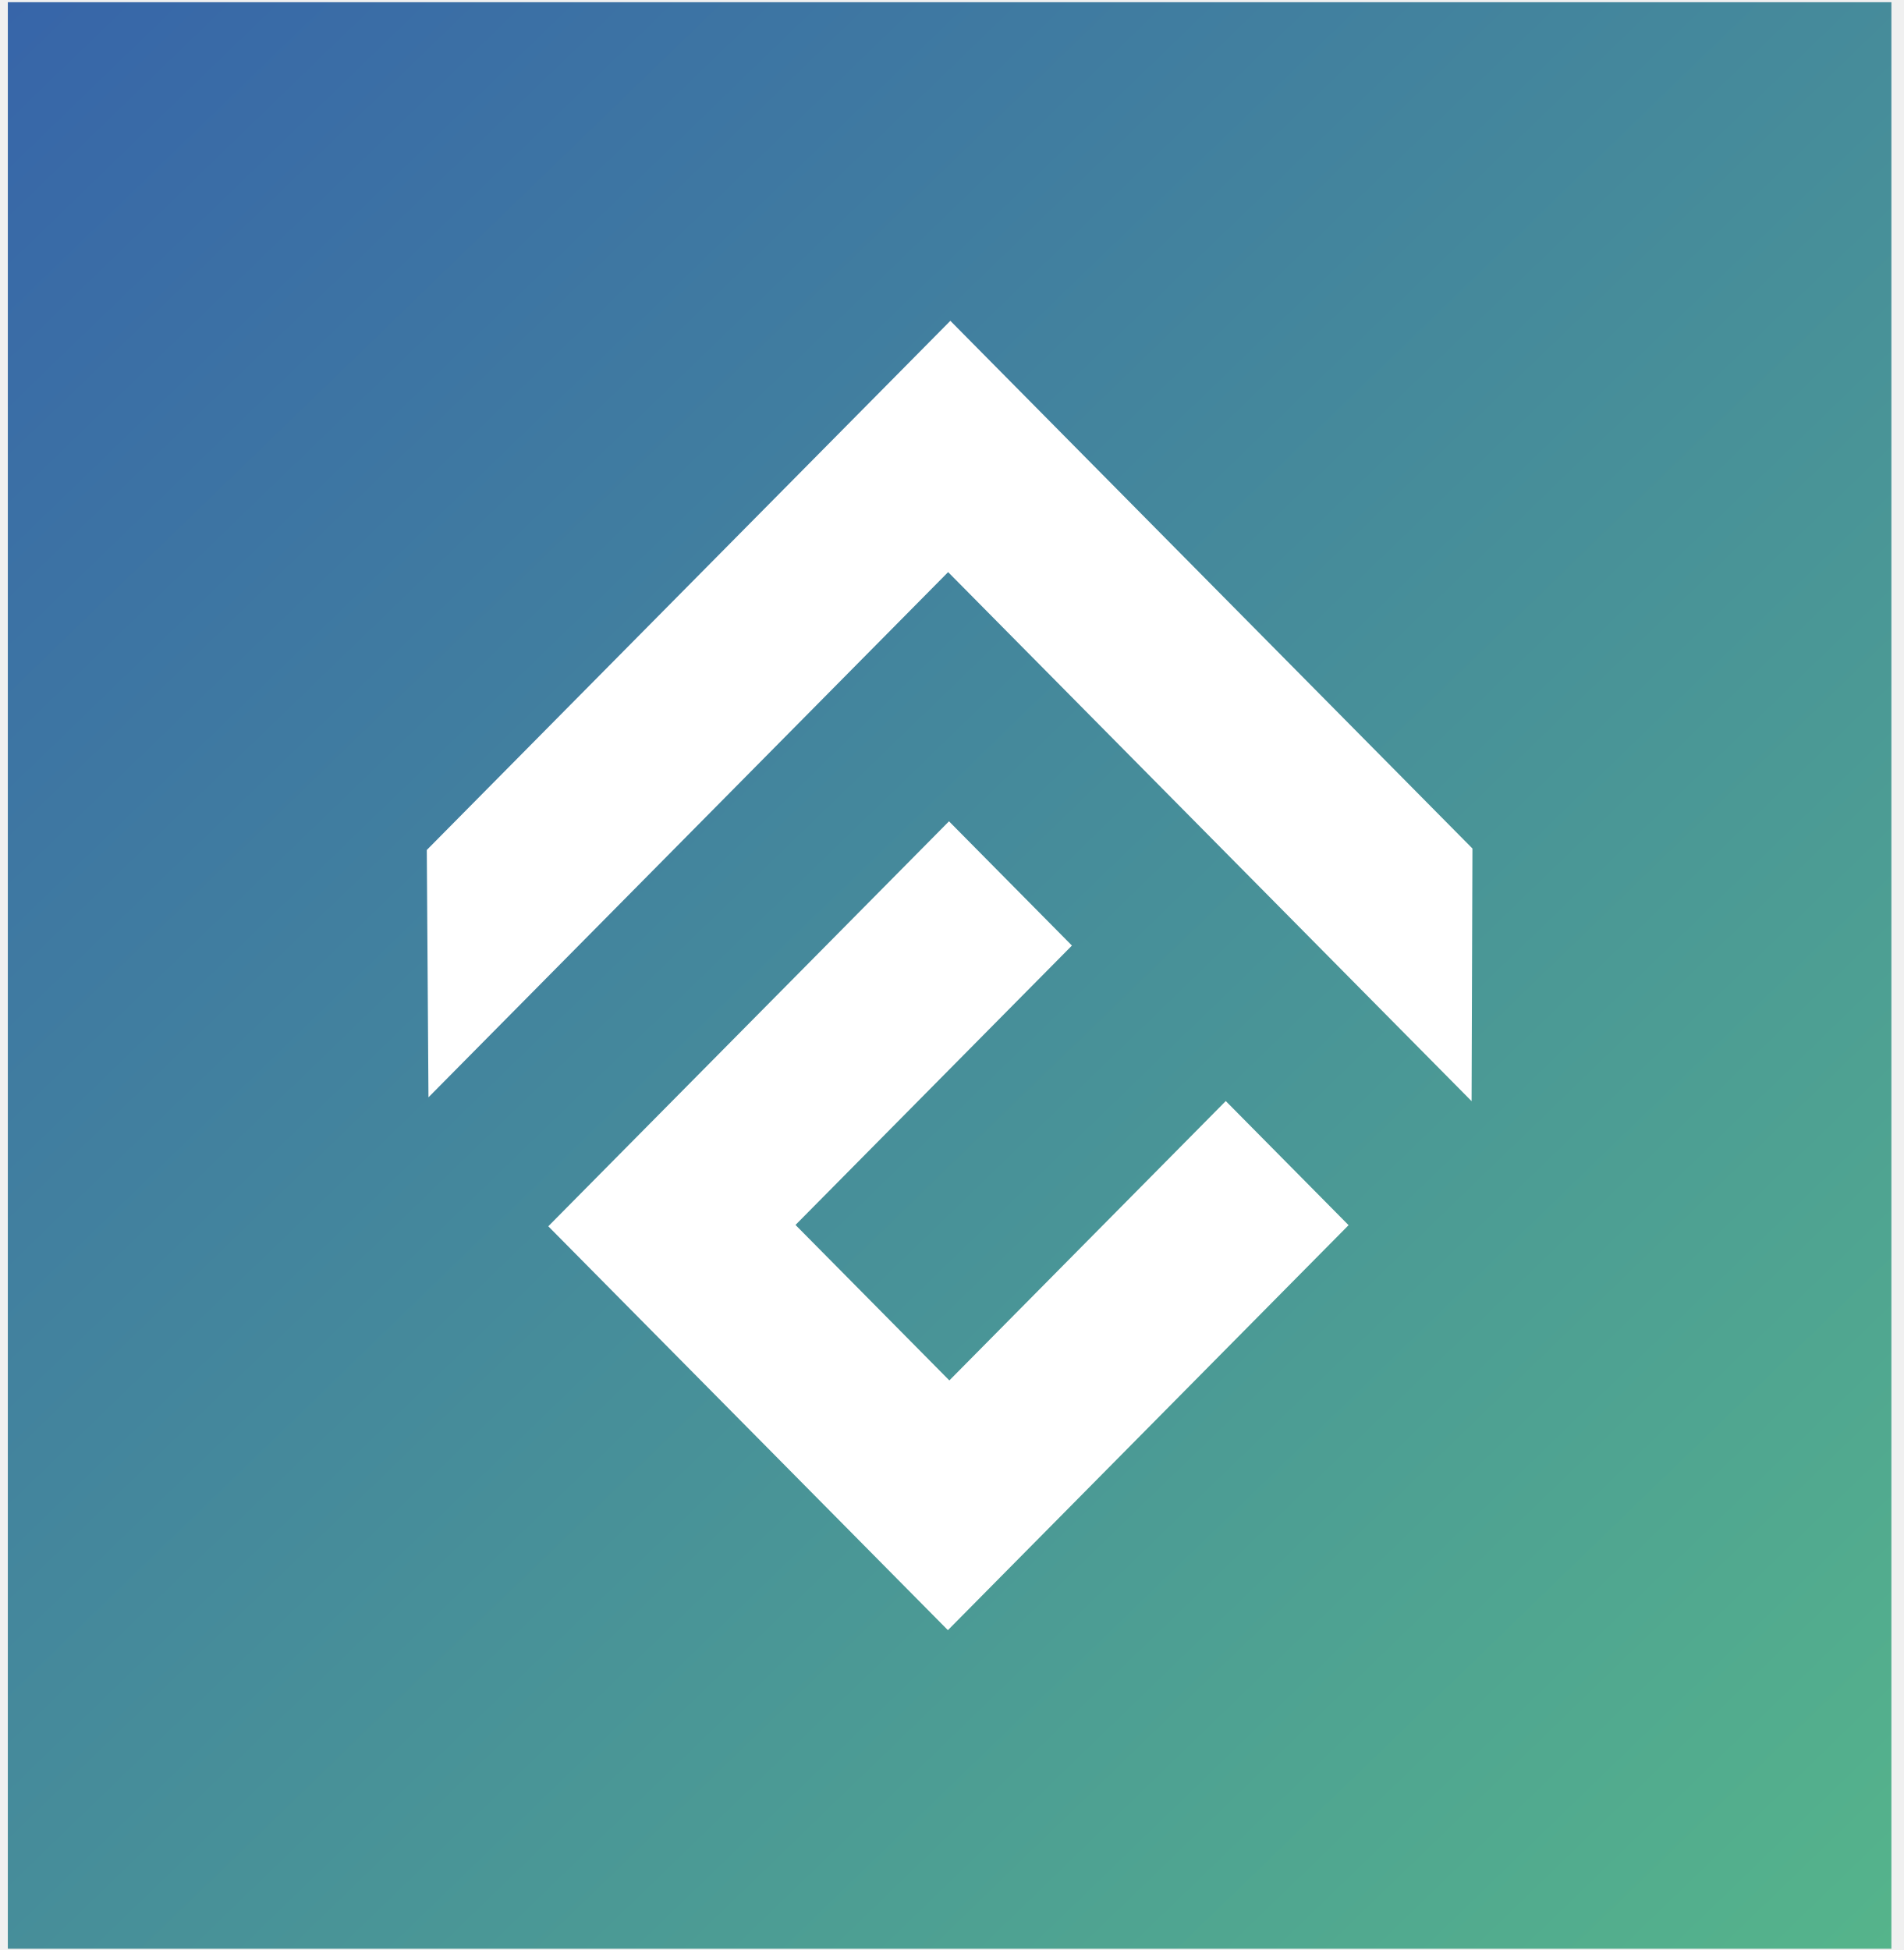
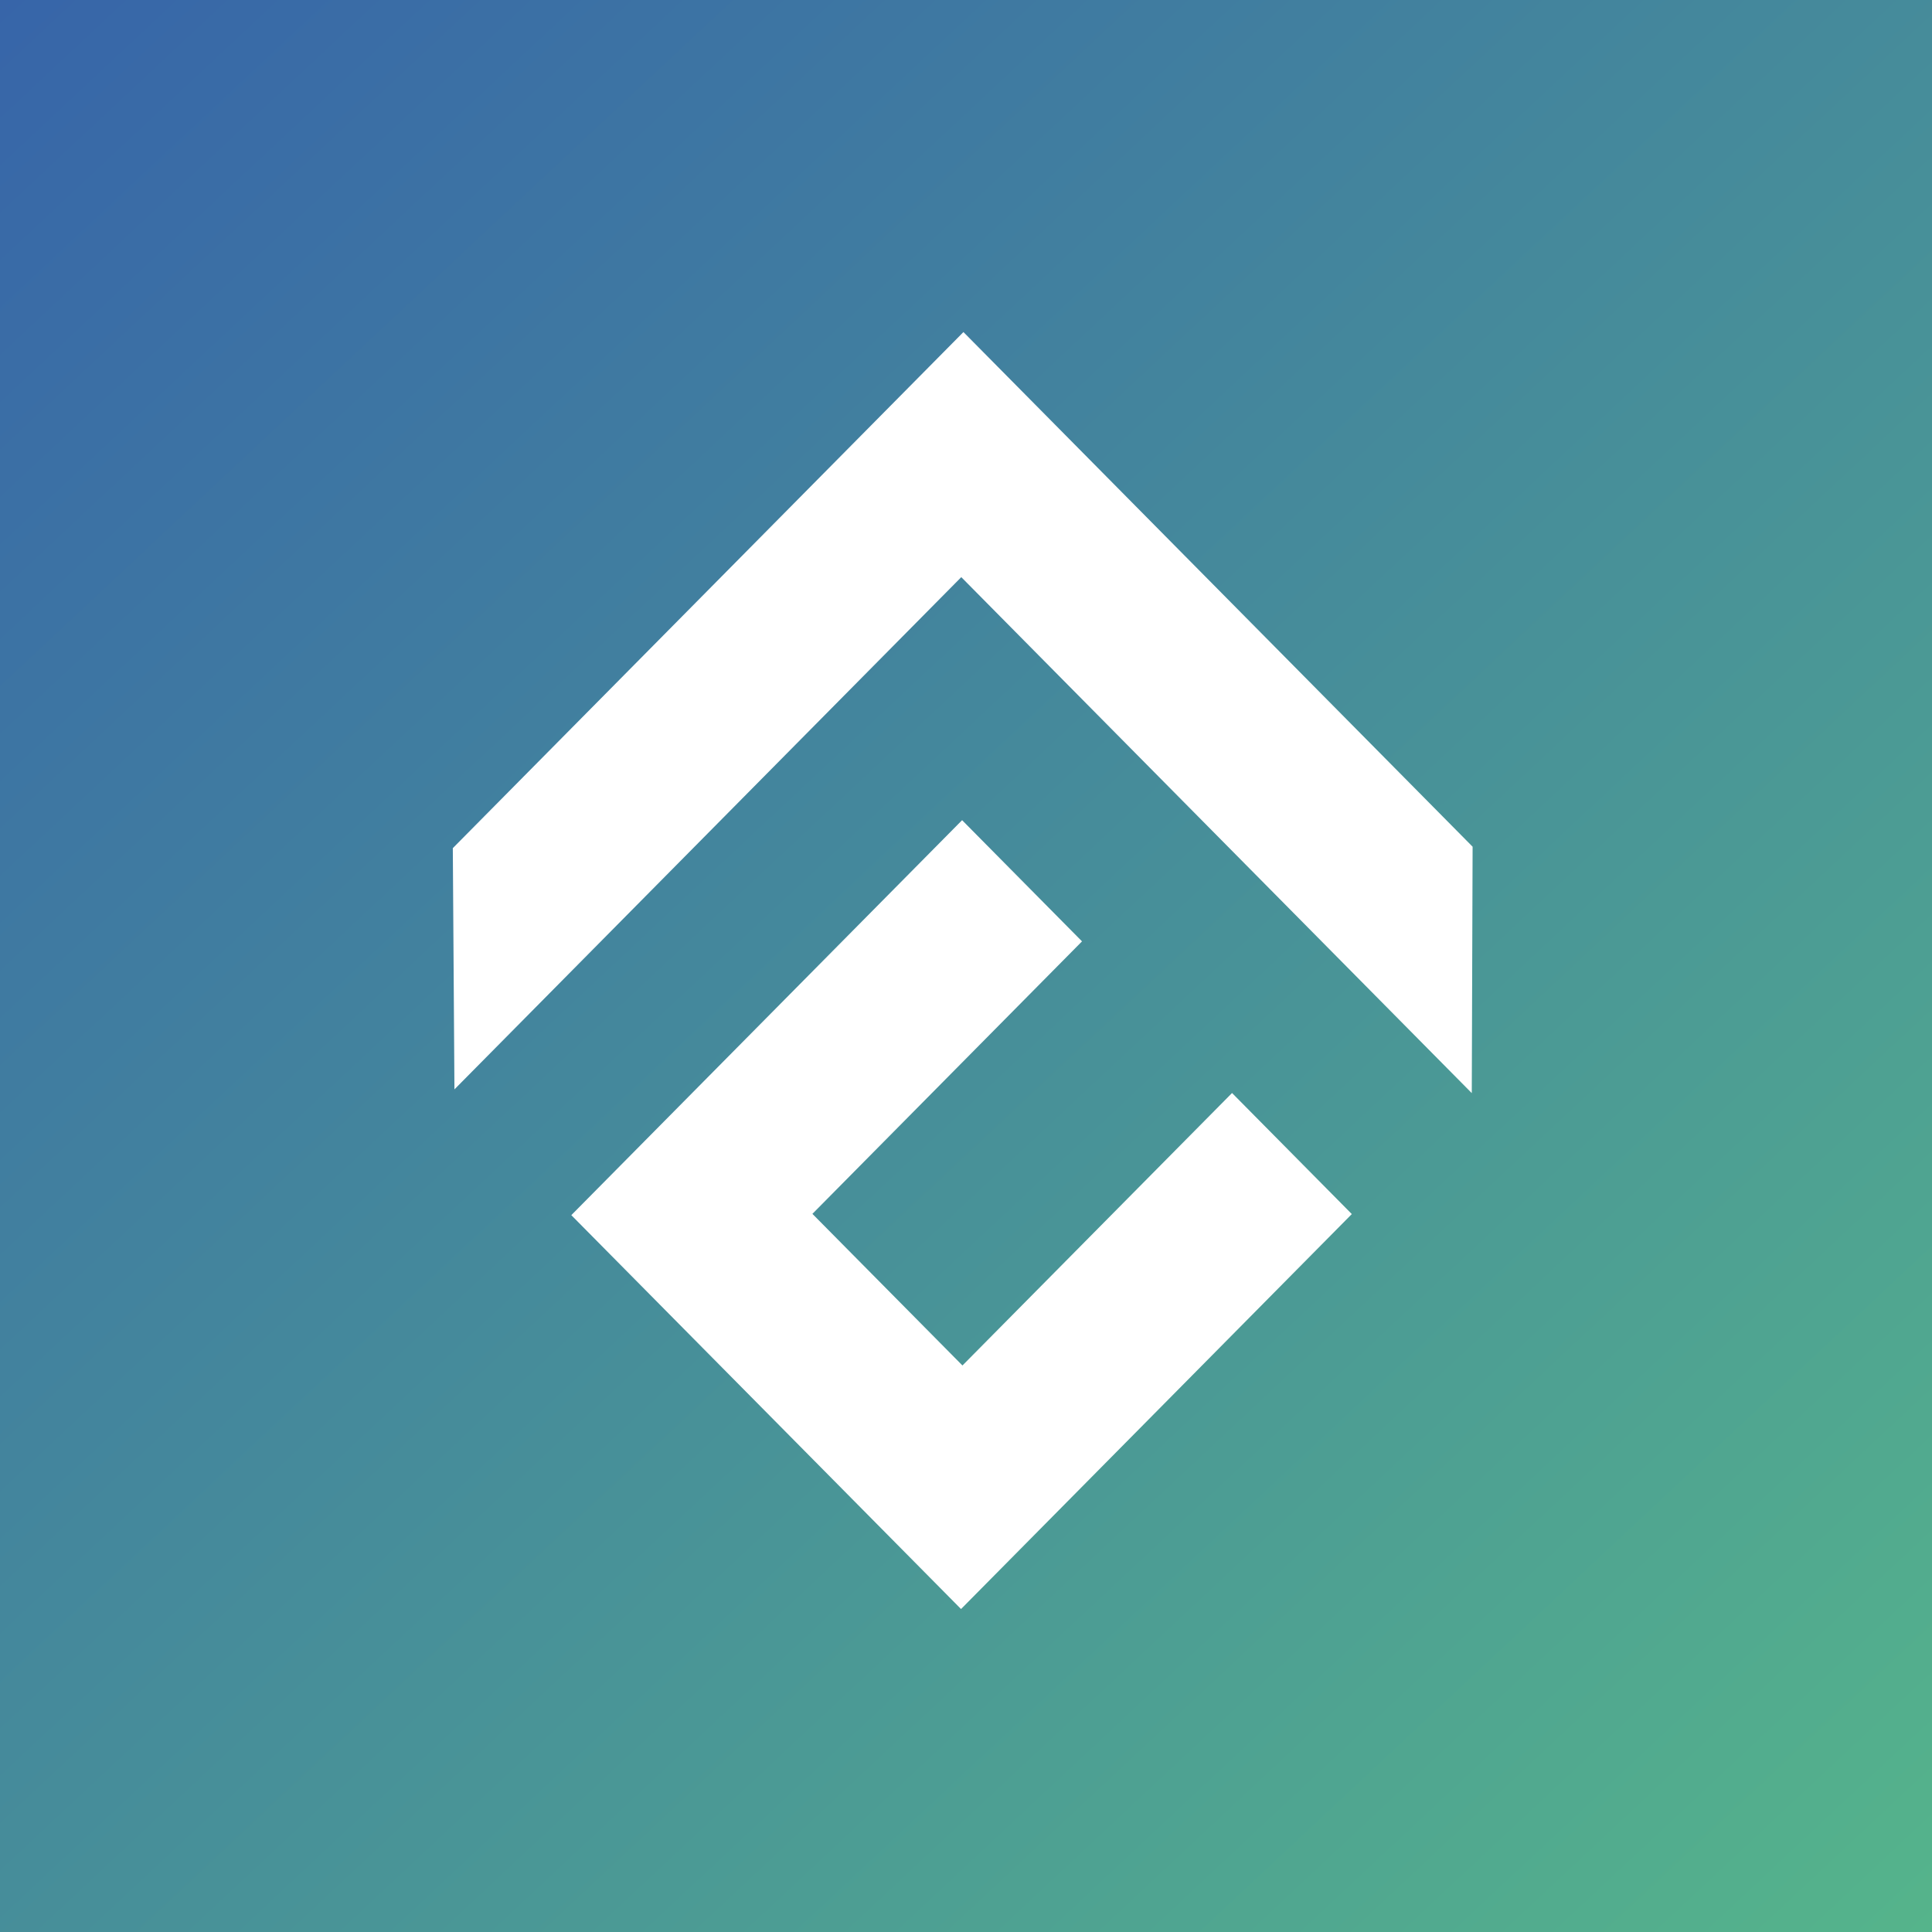
- <svg xmlns="http://www.w3.org/2000/svg" width="123" height="126" viewBox="0 0 123 126" fill="none">
-   <rect width="121.706" height="125.777" transform="translate(0.506348 0.142578)" fill="url(#paint0_linear_13379_84299)" />
-   <path d="M79.203 71.145L61.342 89.197L51.401 79.15L69.262 61.098L61.319 53.069L35.428 79.237L61.248 105.333L87.138 79.165L79.203 71.145Z" fill="white" />
-   <path d="M95.141 54.827L61.407 20.73L27.577 54.922L27.685 70.904L61.263 36.967L95.086 71.152L95.141 54.827Z" fill="white" />
+ <svg xmlns="http://www.w3.org/2000/svg" width="128" height="128" viewBox="0 0 128 128" fill="none">
+   <rect width="128" height="128" fill="url(#paint0_linear_13390_63194)" />
+   <path d="M81.626 72.415L63.765 90.467L53.824 80.421L71.686 62.368L63.742 54.339L37.851 80.507L63.671 106.603L89.561 80.435L81.626 72.415Z" fill="white" />
+   <path d="M97.564 56.097L63.83 22L30 56.192L30.108 72.174L63.687 38.237L97.509 72.422L97.564 56.097Z" fill="white" />
  <defs>
-     <linearGradient id="paint0_linear_13379_84299" x1="0" y1="0" x2="121.706" y2="125.777" gradientUnits="userSpaceOnUse">
+     <linearGradient id="paint0_linear_13390_63194" x1="0" y1="0" x2="123.655" y2="132.068" gradientUnits="userSpaceOnUse">
      <stop stop-color="#3765A9" />
      <stop offset="1" stop-color="#55B48B" />
    </linearGradient>
  </defs>
</svg>
